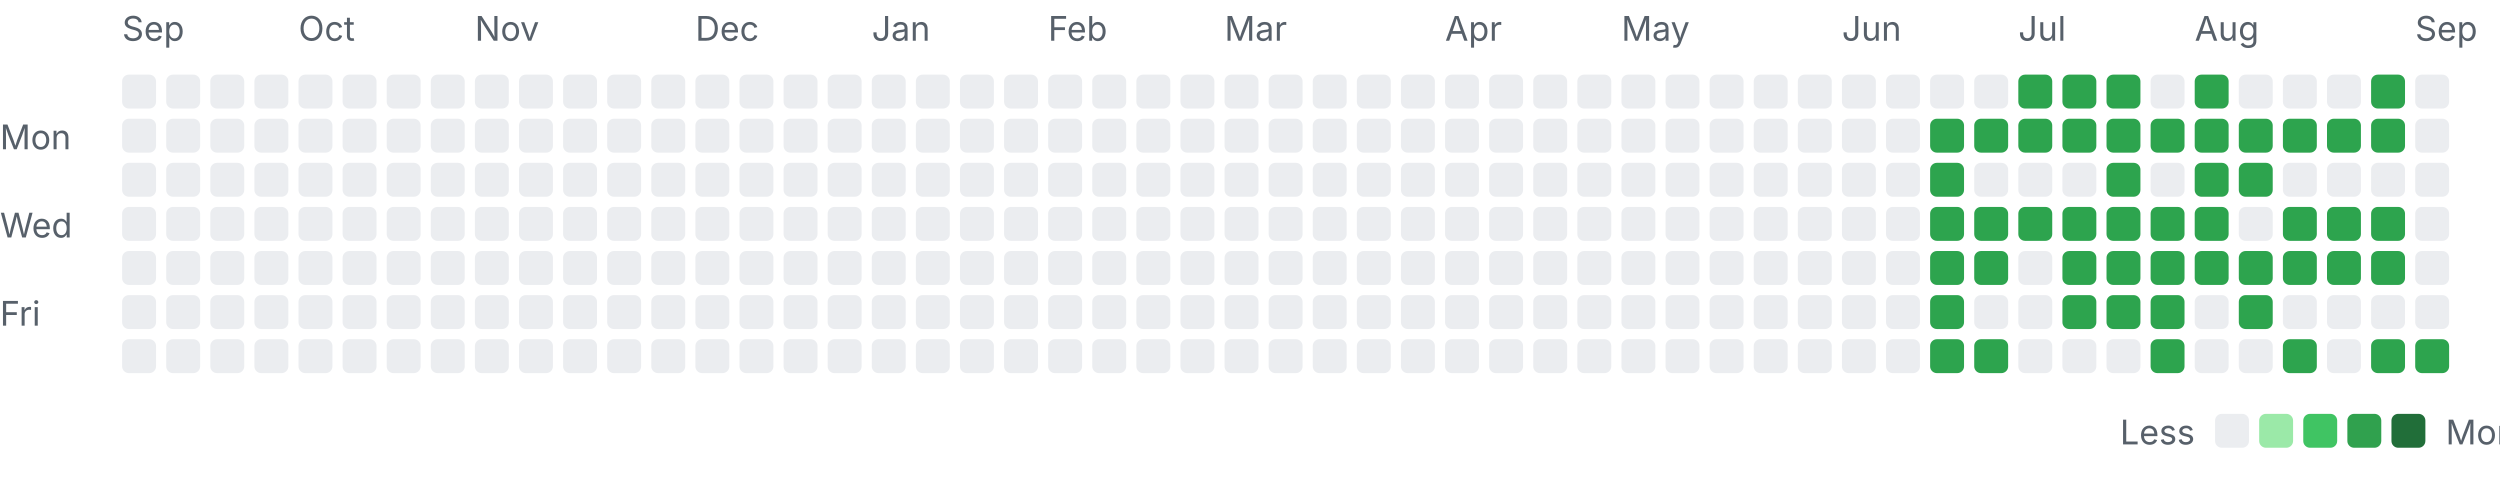
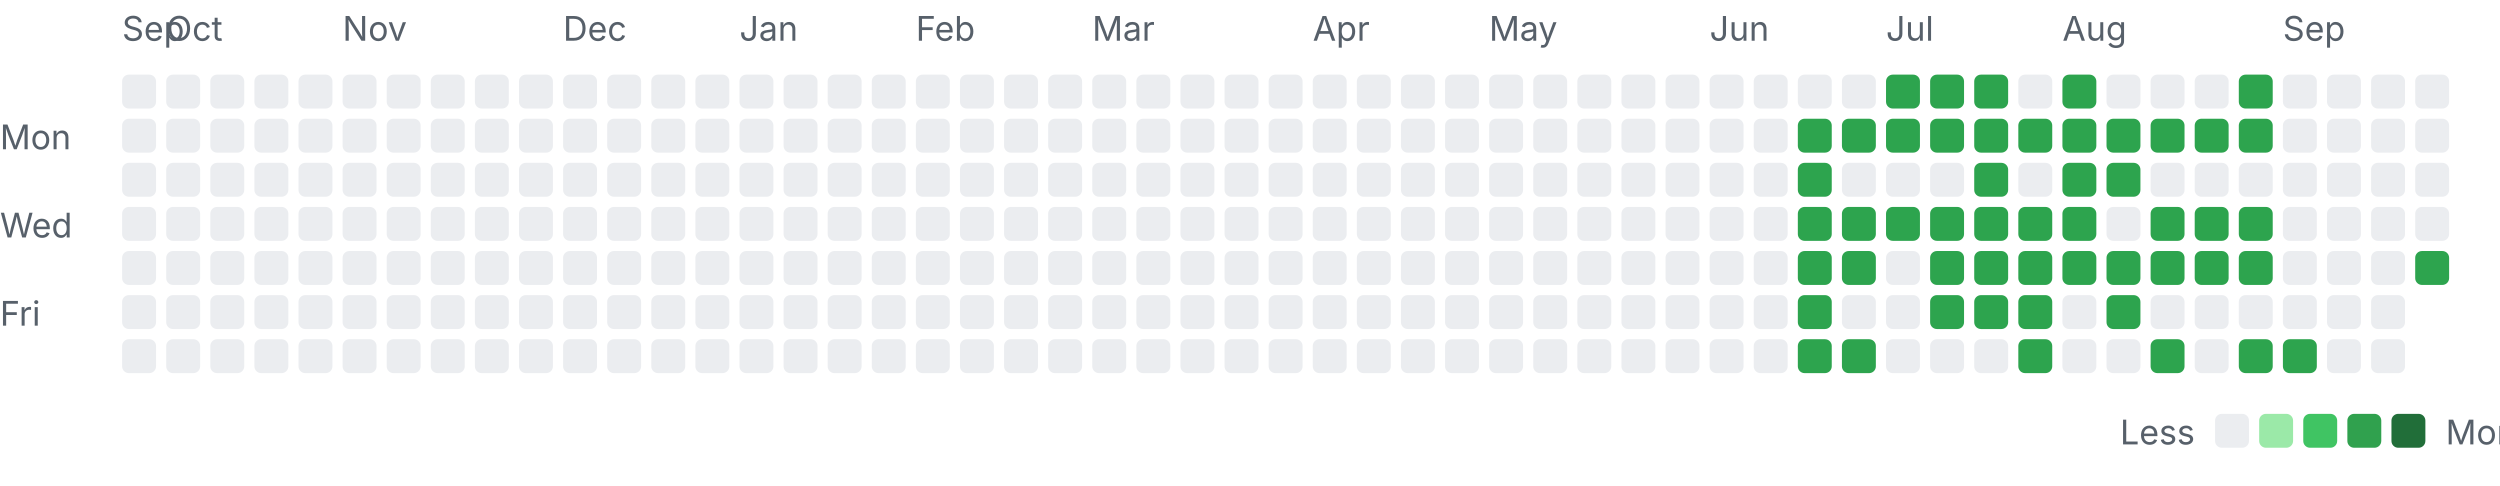
<svg xmlns="http://www.w3.org/2000/svg" viewBox="0 0 737 143" width="737" height="143" role="img" aria-label="Repository activity heatmap">
  <text x="36" y="12" font-size="10" fill="#57606a" font-family="-apple-system,BlinkMacSystemFont,Segoe UI,sans-serif">Sep</text>
-   <text x="88" y="12" font-size="10" fill="#57606a" font-family="-apple-system,BlinkMacSystemFont,Segoe UI,sans-serif">Oct</text>
-   <text x="140" y="12" font-size="10" fill="#57606a" font-family="-apple-system,BlinkMacSystemFont,Segoe UI,sans-serif">Nov</text>
-   <text x="205" y="12" font-size="10" fill="#57606a" font-family="-apple-system,BlinkMacSystemFont,Segoe UI,sans-serif">Dec</text>
-   <text x="257" y="12" font-size="10" fill="#57606a" font-family="-apple-system,BlinkMacSystemFont,Segoe UI,sans-serif">Jan</text>
-   <text x="309" y="12" font-size="10" fill="#57606a" font-family="-apple-system,BlinkMacSystemFont,Segoe UI,sans-serif">Feb</text>
-   <text x="361" y="12" font-size="10" fill="#57606a" font-family="-apple-system,BlinkMacSystemFont,Segoe UI,sans-serif">Mar</text>
-   <text x="426" y="12" font-size="10" fill="#57606a" font-family="-apple-system,BlinkMacSystemFont,Segoe UI,sans-serif">Apr</text>
-   <text x="478" y="12" font-size="10" fill="#57606a" font-family="-apple-system,BlinkMacSystemFont,Segoe UI,sans-serif">May</text>
-   <text x="543" y="12" font-size="10" fill="#57606a" font-family="-apple-system,BlinkMacSystemFont,Segoe UI,sans-serif">Jun</text>
-   <text x="595" y="12" font-size="10" fill="#57606a" font-family="-apple-system,BlinkMacSystemFont,Segoe UI,sans-serif">Jul</text>
-   <text x="647" y="12" font-size="10" fill="#57606a" font-family="-apple-system,BlinkMacSystemFont,Segoe UI,sans-serif">Aug</text>
-   <text x="712" y="12" font-size="10" fill="#57606a" font-family="-apple-system,BlinkMacSystemFont,Segoe UI,sans-serif">Sep</text>
+   <text x="49" y="12" font-size="10" fill="#57606a" font-family="-apple-system,BlinkMacSystemFont,Segoe UI,sans-serif">Oct</text>
+   <text x="101" y="12" font-size="10" fill="#57606a" font-family="-apple-system,BlinkMacSystemFont,Segoe UI,sans-serif">Nov</text>
+   <text x="166" y="12" font-size="10" fill="#57606a" font-family="-apple-system,BlinkMacSystemFont,Segoe UI,sans-serif">Dec</text>
+   <text x="218" y="12" font-size="10" fill="#57606a" font-family="-apple-system,BlinkMacSystemFont,Segoe UI,sans-serif">Jan</text>
+   <text x="270" y="12" font-size="10" fill="#57606a" font-family="-apple-system,BlinkMacSystemFont,Segoe UI,sans-serif">Feb</text>
+   <text x="322" y="12" font-size="10" fill="#57606a" font-family="-apple-system,BlinkMacSystemFont,Segoe UI,sans-serif">Mar</text>
+   <text x="387" y="12" font-size="10" fill="#57606a" font-family="-apple-system,BlinkMacSystemFont,Segoe UI,sans-serif">Apr</text>
+   <text x="439" y="12" font-size="10" fill="#57606a" font-family="-apple-system,BlinkMacSystemFont,Segoe UI,sans-serif">May</text>
+   <text x="504" y="12" font-size="10" fill="#57606a" font-family="-apple-system,BlinkMacSystemFont,Segoe UI,sans-serif">Jun</text>
+   <text x="556" y="12" font-size="10" fill="#57606a" font-family="-apple-system,BlinkMacSystemFont,Segoe UI,sans-serif">Jul</text>
+   <text x="608" y="12" font-size="10" fill="#57606a" font-family="-apple-system,BlinkMacSystemFont,Segoe UI,sans-serif">Aug</text>
+   <text x="673" y="12" font-size="10" fill="#57606a" font-family="-apple-system,BlinkMacSystemFont,Segoe UI,sans-serif">Sep</text>
  <text x="0" y="44" font-size="10" fill="#57606a" font-family="-apple-system,BlinkMacSystemFont,Segoe UI,sans-serif">Mon</text>
  <text x="0" y="70" font-size="10" fill="#57606a" font-family="-apple-system,BlinkMacSystemFont,Segoe UI,sans-serif">Wed</text>
  <text x="0" y="96" font-size="10" fill="#57606a" font-family="-apple-system,BlinkMacSystemFont,Segoe UI,sans-serif">Fri</text>
  <text x="625" y="131" font-size="10" fill="#57606a" font-family="-apple-system,BlinkMacSystemFont,Segoe UI,sans-serif">Less</text>
  <rect x="653" y="122" width="10" height="10" rx="2" fill="#ebedf0" />
  <rect x="666" y="122" width="10" height="10" rx="2" fill="#9be9a8" />
  <rect x="679" y="122" width="10" height="10" rx="2" fill="#40c463" />
  <rect x="692" y="122" width="10" height="10" rx="2" fill="#30a14e" />
  <rect x="705" y="122" width="10" height="10" rx="2" fill="#216e39" />
  <text x="721" y="131" font-size="10" fill="#57606a" font-family="-apple-system,BlinkMacSystemFont,Segoe UI,sans-serif">More</text>
  <rect x="36" y="22" width="10" height="10" rx="2" fill="#ebedf0" />
  <rect x="36" y="35" width="10" height="10" rx="2" fill="#ebedf0" />
  <rect x="36" y="48" width="10" height="10" rx="2" fill="#ebedf0" />
  <rect x="36" y="61" width="10" height="10" rx="2" fill="#ebedf0" />
  <rect x="36" y="74" width="10" height="10" rx="2" fill="#ebedf0" />
  <rect x="36" y="87" width="10" height="10" rx="2" fill="#ebedf0" />
  <rect x="36" y="100" width="10" height="10" rx="2" fill="#ebedf0" />
  <rect x="49" y="22" width="10" height="10" rx="2" fill="#ebedf0" />
  <rect x="49" y="35" width="10" height="10" rx="2" fill="#ebedf0" />
  <rect x="49" y="48" width="10" height="10" rx="2" fill="#ebedf0" />
  <rect x="49" y="61" width="10" height="10" rx="2" fill="#ebedf0" />
  <rect x="49" y="74" width="10" height="10" rx="2" fill="#ebedf0" />
  <rect x="49" y="87" width="10" height="10" rx="2" fill="#ebedf0" />
  <rect x="49" y="100" width="10" height="10" rx="2" fill="#ebedf0" />
  <rect x="62" y="22" width="10" height="10" rx="2" fill="#ebedf0" />
  <rect x="62" y="35" width="10" height="10" rx="2" fill="#ebedf0" />
  <rect x="62" y="48" width="10" height="10" rx="2" fill="#ebedf0" />
  <rect x="62" y="61" width="10" height="10" rx="2" fill="#ebedf0" />
  <rect x="62" y="74" width="10" height="10" rx="2" fill="#ebedf0" />
  <rect x="62" y="87" width="10" height="10" rx="2" fill="#ebedf0" />
  <rect x="62" y="100" width="10" height="10" rx="2" fill="#ebedf0" />
  <rect x="75" y="22" width="10" height="10" rx="2" fill="#ebedf0" />
  <rect x="75" y="35" width="10" height="10" rx="2" fill="#ebedf0" />
  <rect x="75" y="48" width="10" height="10" rx="2" fill="#ebedf0" />
  <rect x="75" y="61" width="10" height="10" rx="2" fill="#ebedf0" />
  <rect x="75" y="74" width="10" height="10" rx="2" fill="#ebedf0" />
  <rect x="75" y="87" width="10" height="10" rx="2" fill="#ebedf0" />
  <rect x="75" y="100" width="10" height="10" rx="2" fill="#ebedf0" />
  <rect x="88" y="22" width="10" height="10" rx="2" fill="#ebedf0" />
  <rect x="88" y="35" width="10" height="10" rx="2" fill="#ebedf0" />
  <rect x="88" y="48" width="10" height="10" rx="2" fill="#ebedf0" />
  <rect x="88" y="61" width="10" height="10" rx="2" fill="#ebedf0" />
  <rect x="88" y="74" width="10" height="10" rx="2" fill="#ebedf0" />
  <rect x="88" y="87" width="10" height="10" rx="2" fill="#ebedf0" />
  <rect x="88" y="100" width="10" height="10" rx="2" fill="#ebedf0" />
  <rect x="101" y="22" width="10" height="10" rx="2" fill="#ebedf0" />
  <rect x="101" y="35" width="10" height="10" rx="2" fill="#ebedf0" />
  <rect x="101" y="48" width="10" height="10" rx="2" fill="#ebedf0" />
  <rect x="101" y="61" width="10" height="10" rx="2" fill="#ebedf0" />
  <rect x="101" y="74" width="10" height="10" rx="2" fill="#ebedf0" />
  <rect x="101" y="87" width="10" height="10" rx="2" fill="#ebedf0" />
  <rect x="101" y="100" width="10" height="10" rx="2" fill="#ebedf0" />
  <rect x="114" y="22" width="10" height="10" rx="2" fill="#ebedf0" />
  <rect x="114" y="35" width="10" height="10" rx="2" fill="#ebedf0" />
  <rect x="114" y="48" width="10" height="10" rx="2" fill="#ebedf0" />
  <rect x="114" y="61" width="10" height="10" rx="2" fill="#ebedf0" />
  <rect x="114" y="74" width="10" height="10" rx="2" fill="#ebedf0" />
  <rect x="114" y="87" width="10" height="10" rx="2" fill="#ebedf0" />
  <rect x="114" y="100" width="10" height="10" rx="2" fill="#ebedf0" />
  <rect x="127" y="22" width="10" height="10" rx="2" fill="#ebedf0" />
  <rect x="127" y="35" width="10" height="10" rx="2" fill="#ebedf0" />
  <rect x="127" y="48" width="10" height="10" rx="2" fill="#ebedf0" />
  <rect x="127" y="61" width="10" height="10" rx="2" fill="#ebedf0" />
  <rect x="127" y="74" width="10" height="10" rx="2" fill="#ebedf0" />
  <rect x="127" y="87" width="10" height="10" rx="2" fill="#ebedf0" />
  <rect x="127" y="100" width="10" height="10" rx="2" fill="#ebedf0" />
  <rect x="140" y="22" width="10" height="10" rx="2" fill="#ebedf0" />
  <rect x="140" y="35" width="10" height="10" rx="2" fill="#ebedf0" />
  <rect x="140" y="48" width="10" height="10" rx="2" fill="#ebedf0" />
  <rect x="140" y="61" width="10" height="10" rx="2" fill="#ebedf0" />
  <rect x="140" y="74" width="10" height="10" rx="2" fill="#ebedf0" />
  <rect x="140" y="87" width="10" height="10" rx="2" fill="#ebedf0" />
  <rect x="140" y="100" width="10" height="10" rx="2" fill="#ebedf0" />
  <rect x="153" y="22" width="10" height="10" rx="2" fill="#ebedf0" />
  <rect x="153" y="35" width="10" height="10" rx="2" fill="#ebedf0" />
  <rect x="153" y="48" width="10" height="10" rx="2" fill="#ebedf0" />
  <rect x="153" y="61" width="10" height="10" rx="2" fill="#ebedf0" />
  <rect x="153" y="74" width="10" height="10" rx="2" fill="#ebedf0" />
  <rect x="153" y="87" width="10" height="10" rx="2" fill="#ebedf0" />
  <rect x="153" y="100" width="10" height="10" rx="2" fill="#ebedf0" />
  <rect x="166" y="22" width="10" height="10" rx="2" fill="#ebedf0" />
  <rect x="166" y="35" width="10" height="10" rx="2" fill="#ebedf0" />
  <rect x="166" y="48" width="10" height="10" rx="2" fill="#ebedf0" />
  <rect x="166" y="61" width="10" height="10" rx="2" fill="#ebedf0" />
  <rect x="166" y="74" width="10" height="10" rx="2" fill="#ebedf0" />
  <rect x="166" y="87" width="10" height="10" rx="2" fill="#ebedf0" />
  <rect x="166" y="100" width="10" height="10" rx="2" fill="#ebedf0" />
  <rect x="179" y="22" width="10" height="10" rx="2" fill="#ebedf0" />
  <rect x="179" y="35" width="10" height="10" rx="2" fill="#ebedf0" />
  <rect x="179" y="48" width="10" height="10" rx="2" fill="#ebedf0" />
  <rect x="179" y="61" width="10" height="10" rx="2" fill="#ebedf0" />
  <rect x="179" y="74" width="10" height="10" rx="2" fill="#ebedf0" />
  <rect x="179" y="87" width="10" height="10" rx="2" fill="#ebedf0" />
  <rect x="179" y="100" width="10" height="10" rx="2" fill="#ebedf0" />
  <rect x="192" y="22" width="10" height="10" rx="2" fill="#ebedf0" />
  <rect x="192" y="35" width="10" height="10" rx="2" fill="#ebedf0" />
  <rect x="192" y="48" width="10" height="10" rx="2" fill="#ebedf0" />
  <rect x="192" y="61" width="10" height="10" rx="2" fill="#ebedf0" />
  <rect x="192" y="74" width="10" height="10" rx="2" fill="#ebedf0" />
  <rect x="192" y="87" width="10" height="10" rx="2" fill="#ebedf0" />
  <rect x="192" y="100" width="10" height="10" rx="2" fill="#ebedf0" />
  <rect x="205" y="22" width="10" height="10" rx="2" fill="#ebedf0" />
  <rect x="205" y="35" width="10" height="10" rx="2" fill="#ebedf0" />
  <rect x="205" y="48" width="10" height="10" rx="2" fill="#ebedf0" />
  <rect x="205" y="61" width="10" height="10" rx="2" fill="#ebedf0" />
  <rect x="205" y="74" width="10" height="10" rx="2" fill="#ebedf0" />
  <rect x="205" y="87" width="10" height="10" rx="2" fill="#ebedf0" />
  <rect x="205" y="100" width="10" height="10" rx="2" fill="#ebedf0" />
  <rect x="218" y="22" width="10" height="10" rx="2" fill="#ebedf0" />
  <rect x="218" y="35" width="10" height="10" rx="2" fill="#ebedf0" />
  <rect x="218" y="48" width="10" height="10" rx="2" fill="#ebedf0" />
  <rect x="218" y="61" width="10" height="10" rx="2" fill="#ebedf0" />
  <rect x="218" y="74" width="10" height="10" rx="2" fill="#ebedf0" />
  <rect x="218" y="87" width="10" height="10" rx="2" fill="#ebedf0" />
  <rect x="218" y="100" width="10" height="10" rx="2" fill="#ebedf0" />
  <rect x="231" y="22" width="10" height="10" rx="2" fill="#ebedf0" />
  <rect x="231" y="35" width="10" height="10" rx="2" fill="#ebedf0" />
  <rect x="231" y="48" width="10" height="10" rx="2" fill="#ebedf0" />
  <rect x="231" y="61" width="10" height="10" rx="2" fill="#ebedf0" />
  <rect x="231" y="74" width="10" height="10" rx="2" fill="#ebedf0" />
  <rect x="231" y="87" width="10" height="10" rx="2" fill="#ebedf0" />
  <rect x="231" y="100" width="10" height="10" rx="2" fill="#ebedf0" />
  <rect x="244" y="22" width="10" height="10" rx="2" fill="#ebedf0" />
  <rect x="244" y="35" width="10" height="10" rx="2" fill="#ebedf0" />
  <rect x="244" y="48" width="10" height="10" rx="2" fill="#ebedf0" />
  <rect x="244" y="61" width="10" height="10" rx="2" fill="#ebedf0" />
  <rect x="244" y="74" width="10" height="10" rx="2" fill="#ebedf0" />
  <rect x="244" y="87" width="10" height="10" rx="2" fill="#ebedf0" />
  <rect x="244" y="100" width="10" height="10" rx="2" fill="#ebedf0" />
  <rect x="257" y="22" width="10" height="10" rx="2" fill="#ebedf0" />
  <rect x="257" y="35" width="10" height="10" rx="2" fill="#ebedf0" />
  <rect x="257" y="48" width="10" height="10" rx="2" fill="#ebedf0" />
  <rect x="257" y="61" width="10" height="10" rx="2" fill="#ebedf0" />
  <rect x="257" y="74" width="10" height="10" rx="2" fill="#ebedf0" />
  <rect x="257" y="87" width="10" height="10" rx="2" fill="#ebedf0" />
  <rect x="257" y="100" width="10" height="10" rx="2" fill="#ebedf0" />
  <rect x="270" y="22" width="10" height="10" rx="2" fill="#ebedf0" />
  <rect x="270" y="35" width="10" height="10" rx="2" fill="#ebedf0" />
  <rect x="270" y="48" width="10" height="10" rx="2" fill="#ebedf0" />
  <rect x="270" y="61" width="10" height="10" rx="2" fill="#ebedf0" />
  <rect x="270" y="74" width="10" height="10" rx="2" fill="#ebedf0" />
  <rect x="270" y="87" width="10" height="10" rx="2" fill="#ebedf0" />
  <rect x="270" y="100" width="10" height="10" rx="2" fill="#ebedf0" />
  <rect x="283" y="22" width="10" height="10" rx="2" fill="#ebedf0" />
  <rect x="283" y="35" width="10" height="10" rx="2" fill="#ebedf0" />
  <rect x="283" y="48" width="10" height="10" rx="2" fill="#ebedf0" />
  <rect x="283" y="61" width="10" height="10" rx="2" fill="#ebedf0" />
  <rect x="283" y="74" width="10" height="10" rx="2" fill="#ebedf0" />
  <rect x="283" y="87" width="10" height="10" rx="2" fill="#ebedf0" />
  <rect x="283" y="100" width="10" height="10" rx="2" fill="#ebedf0" />
  <rect x="296" y="22" width="10" height="10" rx="2" fill="#ebedf0" />
  <rect x="296" y="35" width="10" height="10" rx="2" fill="#ebedf0" />
  <rect x="296" y="48" width="10" height="10" rx="2" fill="#ebedf0" />
  <rect x="296" y="61" width="10" height="10" rx="2" fill="#ebedf0" />
  <rect x="296" y="74" width="10" height="10" rx="2" fill="#ebedf0" />
  <rect x="296" y="87" width="10" height="10" rx="2" fill="#ebedf0" />
  <rect x="296" y="100" width="10" height="10" rx="2" fill="#ebedf0" />
  <rect x="309" y="22" width="10" height="10" rx="2" fill="#ebedf0" />
  <rect x="309" y="35" width="10" height="10" rx="2" fill="#ebedf0" />
  <rect x="309" y="48" width="10" height="10" rx="2" fill="#ebedf0" />
  <rect x="309" y="61" width="10" height="10" rx="2" fill="#ebedf0" />
  <rect x="309" y="74" width="10" height="10" rx="2" fill="#ebedf0" />
  <rect x="309" y="87" width="10" height="10" rx="2" fill="#ebedf0" />
  <rect x="309" y="100" width="10" height="10" rx="2" fill="#ebedf0" />
  <rect x="322" y="22" width="10" height="10" rx="2" fill="#ebedf0" />
  <rect x="322" y="35" width="10" height="10" rx="2" fill="#ebedf0" />
  <rect x="322" y="48" width="10" height="10" rx="2" fill="#ebedf0" />
  <rect x="322" y="61" width="10" height="10" rx="2" fill="#ebedf0" />
  <rect x="322" y="74" width="10" height="10" rx="2" fill="#ebedf0" />
  <rect x="322" y="87" width="10" height="10" rx="2" fill="#ebedf0" />
  <rect x="322" y="100" width="10" height="10" rx="2" fill="#ebedf0" />
  <rect x="335" y="22" width="10" height="10" rx="2" fill="#ebedf0" />
  <rect x="335" y="35" width="10" height="10" rx="2" fill="#ebedf0" />
  <rect x="335" y="48" width="10" height="10" rx="2" fill="#ebedf0" />
  <rect x="335" y="61" width="10" height="10" rx="2" fill="#ebedf0" />
  <rect x="335" y="74" width="10" height="10" rx="2" fill="#ebedf0" />
  <rect x="335" y="87" width="10" height="10" rx="2" fill="#ebedf0" />
  <rect x="335" y="100" width="10" height="10" rx="2" fill="#ebedf0" />
  <rect x="348" y="22" width="10" height="10" rx="2" fill="#ebedf0" />
  <rect x="348" y="35" width="10" height="10" rx="2" fill="#ebedf0" />
  <rect x="348" y="48" width="10" height="10" rx="2" fill="#ebedf0" />
  <rect x="348" y="61" width="10" height="10" rx="2" fill="#ebedf0" />
  <rect x="348" y="74" width="10" height="10" rx="2" fill="#ebedf0" />
  <rect x="348" y="87" width="10" height="10" rx="2" fill="#ebedf0" />
  <rect x="348" y="100" width="10" height="10" rx="2" fill="#ebedf0" />
  <rect x="361" y="22" width="10" height="10" rx="2" fill="#ebedf0" />
  <rect x="361" y="35" width="10" height="10" rx="2" fill="#ebedf0" />
  <rect x="361" y="48" width="10" height="10" rx="2" fill="#ebedf0" />
  <rect x="361" y="61" width="10" height="10" rx="2" fill="#ebedf0" />
  <rect x="361" y="74" width="10" height="10" rx="2" fill="#ebedf0" />
  <rect x="361" y="87" width="10" height="10" rx="2" fill="#ebedf0" />
  <rect x="361" y="100" width="10" height="10" rx="2" fill="#ebedf0" />
  <rect x="374" y="22" width="10" height="10" rx="2" fill="#ebedf0" />
  <rect x="374" y="35" width="10" height="10" rx="2" fill="#ebedf0" />
  <rect x="374" y="48" width="10" height="10" rx="2" fill="#ebedf0" />
  <rect x="374" y="61" width="10" height="10" rx="2" fill="#ebedf0" />
  <rect x="374" y="74" width="10" height="10" rx="2" fill="#ebedf0" />
  <rect x="374" y="87" width="10" height="10" rx="2" fill="#ebedf0" />
  <rect x="374" y="100" width="10" height="10" rx="2" fill="#ebedf0" />
  <rect x="387" y="22" width="10" height="10" rx="2" fill="#ebedf0" />
  <rect x="387" y="35" width="10" height="10" rx="2" fill="#ebedf0" />
  <rect x="387" y="48" width="10" height="10" rx="2" fill="#ebedf0" />
  <rect x="387" y="61" width="10" height="10" rx="2" fill="#ebedf0" />
  <rect x="387" y="74" width="10" height="10" rx="2" fill="#ebedf0" />
  <rect x="387" y="87" width="10" height="10" rx="2" fill="#ebedf0" />
  <rect x="387" y="100" width="10" height="10" rx="2" fill="#ebedf0" />
  <rect x="400" y="22" width="10" height="10" rx="2" fill="#ebedf0" />
  <rect x="400" y="35" width="10" height="10" rx="2" fill="#ebedf0" />
  <rect x="400" y="48" width="10" height="10" rx="2" fill="#ebedf0" />
  <rect x="400" y="61" width="10" height="10" rx="2" fill="#ebedf0" />
  <rect x="400" y="74" width="10" height="10" rx="2" fill="#ebedf0" />
  <rect x="400" y="87" width="10" height="10" rx="2" fill="#ebedf0" />
  <rect x="400" y="100" width="10" height="10" rx="2" fill="#ebedf0" />
  <rect x="413" y="22" width="10" height="10" rx="2" fill="#ebedf0" />
  <rect x="413" y="35" width="10" height="10" rx="2" fill="#ebedf0" />
  <rect x="413" y="48" width="10" height="10" rx="2" fill="#ebedf0" />
  <rect x="413" y="61" width="10" height="10" rx="2" fill="#ebedf0" />
  <rect x="413" y="74" width="10" height="10" rx="2" fill="#ebedf0" />
  <rect x="413" y="87" width="10" height="10" rx="2" fill="#ebedf0" />
  <rect x="413" y="100" width="10" height="10" rx="2" fill="#ebedf0" />
  <rect x="426" y="22" width="10" height="10" rx="2" fill="#ebedf0" />
  <rect x="426" y="35" width="10" height="10" rx="2" fill="#ebedf0" />
  <rect x="426" y="48" width="10" height="10" rx="2" fill="#ebedf0" />
  <rect x="426" y="61" width="10" height="10" rx="2" fill="#ebedf0" />
  <rect x="426" y="74" width="10" height="10" rx="2" fill="#ebedf0" />
  <rect x="426" y="87" width="10" height="10" rx="2" fill="#ebedf0" />
  <rect x="426" y="100" width="10" height="10" rx="2" fill="#ebedf0" />
  <rect x="439" y="22" width="10" height="10" rx="2" fill="#ebedf0" />
  <rect x="439" y="35" width="10" height="10" rx="2" fill="#ebedf0" />
  <rect x="439" y="48" width="10" height="10" rx="2" fill="#ebedf0" />
  <rect x="439" y="61" width="10" height="10" rx="2" fill="#ebedf0" />
  <rect x="439" y="74" width="10" height="10" rx="2" fill="#ebedf0" />
  <rect x="439" y="87" width="10" height="10" rx="2" fill="#ebedf0" />
  <rect x="439" y="100" width="10" height="10" rx="2" fill="#ebedf0" />
  <rect x="452" y="22" width="10" height="10" rx="2" fill="#ebedf0" />
  <rect x="452" y="35" width="10" height="10" rx="2" fill="#ebedf0" />
  <rect x="452" y="48" width="10" height="10" rx="2" fill="#ebedf0" />
  <rect x="452" y="61" width="10" height="10" rx="2" fill="#ebedf0" />
  <rect x="452" y="74" width="10" height="10" rx="2" fill="#ebedf0" />
  <rect x="452" y="87" width="10" height="10" rx="2" fill="#ebedf0" />
  <rect x="452" y="100" width="10" height="10" rx="2" fill="#ebedf0" />
  <rect x="465" y="22" width="10" height="10" rx="2" fill="#ebedf0" />
  <rect x="465" y="35" width="10" height="10" rx="2" fill="#ebedf0" />
  <rect x="465" y="48" width="10" height="10" rx="2" fill="#ebedf0" />
  <rect x="465" y="61" width="10" height="10" rx="2" fill="#ebedf0" />
  <rect x="465" y="74" width="10" height="10" rx="2" fill="#ebedf0" />
  <rect x="465" y="87" width="10" height="10" rx="2" fill="#ebedf0" />
  <rect x="465" y="100" width="10" height="10" rx="2" fill="#ebedf0" />
  <rect x="478" y="22" width="10" height="10" rx="2" fill="#ebedf0" />
  <rect x="478" y="35" width="10" height="10" rx="2" fill="#ebedf0" />
  <rect x="478" y="48" width="10" height="10" rx="2" fill="#ebedf0" />
  <rect x="478" y="61" width="10" height="10" rx="2" fill="#ebedf0" />
  <rect x="478" y="74" width="10" height="10" rx="2" fill="#ebedf0" />
  <rect x="478" y="87" width="10" height="10" rx="2" fill="#ebedf0" />
  <rect x="478" y="100" width="10" height="10" rx="2" fill="#ebedf0" />
  <rect x="491" y="22" width="10" height="10" rx="2" fill="#ebedf0" />
  <rect x="491" y="35" width="10" height="10" rx="2" fill="#ebedf0" />
  <rect x="491" y="48" width="10" height="10" rx="2" fill="#ebedf0" />
  <rect x="491" y="61" width="10" height="10" rx="2" fill="#ebedf0" />
  <rect x="491" y="74" width="10" height="10" rx="2" fill="#ebedf0" />
  <rect x="491" y="87" width="10" height="10" rx="2" fill="#ebedf0" />
  <rect x="491" y="100" width="10" height="10" rx="2" fill="#ebedf0" />
  <rect x="504" y="22" width="10" height="10" rx="2" fill="#ebedf0" />
  <rect x="504" y="35" width="10" height="10" rx="2" fill="#ebedf0" />
  <rect x="504" y="48" width="10" height="10" rx="2" fill="#ebedf0" />
  <rect x="504" y="61" width="10" height="10" rx="2" fill="#ebedf0" />
  <rect x="504" y="74" width="10" height="10" rx="2" fill="#ebedf0" />
  <rect x="504" y="87" width="10" height="10" rx="2" fill="#ebedf0" />
  <rect x="504" y="100" width="10" height="10" rx="2" fill="#ebedf0" />
  <rect x="517" y="22" width="10" height="10" rx="2" fill="#ebedf0" />
  <rect x="517" y="35" width="10" height="10" rx="2" fill="#ebedf0" />
  <rect x="517" y="48" width="10" height="10" rx="2" fill="#ebedf0" />
  <rect x="517" y="61" width="10" height="10" rx="2" fill="#ebedf0" />
  <rect x="517" y="74" width="10" height="10" rx="2" fill="#ebedf0" />
  <rect x="517" y="87" width="10" height="10" rx="2" fill="#ebedf0" />
  <rect x="517" y="100" width="10" height="10" rx="2" fill="#ebedf0" />
  <rect x="530" y="22" width="10" height="10" rx="2" fill="#ebedf0" />
-   <rect x="530" y="35" width="10" height="10" rx="2" fill="#ebedf0" />
-   <rect x="530" y="48" width="10" height="10" rx="2" fill="#ebedf0" />
-   <rect x="530" y="61" width="10" height="10" rx="2" fill="#ebedf0" />
-   <rect x="530" y="74" width="10" height="10" rx="2" fill="#ebedf0" />
-   <rect x="530" y="87" width="10" height="10" rx="2" fill="#ebedf0" />
-   <rect x="530" y="100" width="10" height="10" rx="2" fill="#ebedf0" />
+   <rect x="530" y="35" width="10" height="10" rx="2" fill="#2da44e" />
+   <rect x="530" y="48" width="10" height="10" rx="2" fill="#2da44e" />
+   <rect x="530" y="61" width="10" height="10" rx="2" fill="#2da44e" />
+   <rect x="530" y="74" width="10" height="10" rx="2" fill="#2da44e" />
+   <rect x="530" y="87" width="10" height="10" rx="2" fill="#2da44e" />
+   <rect x="530" y="100" width="10" height="10" rx="2" fill="#2da44e" />
  <rect x="543" y="22" width="10" height="10" rx="2" fill="#ebedf0" />
-   <rect x="543" y="35" width="10" height="10" rx="2" fill="#ebedf0" />
+   <rect x="543" y="35" width="10" height="10" rx="2" fill="#2da44e" />
  <rect x="543" y="48" width="10" height="10" rx="2" fill="#ebedf0" />
-   <rect x="543" y="61" width="10" height="10" rx="2" fill="#ebedf0" />
-   <rect x="543" y="74" width="10" height="10" rx="2" fill="#ebedf0" />
+   <rect x="543" y="61" width="10" height="10" rx="2" fill="#2da44e" />
+   <rect x="543" y="74" width="10" height="10" rx="2" fill="#2da44e" />
  <rect x="543" y="87" width="10" height="10" rx="2" fill="#ebedf0" />
-   <rect x="543" y="100" width="10" height="10" rx="2" fill="#ebedf0" />
-   <rect x="556" y="22" width="10" height="10" rx="2" fill="#ebedf0" />
-   <rect x="556" y="35" width="10" height="10" rx="2" fill="#ebedf0" />
+   <rect x="543" y="100" width="10" height="10" rx="2" fill="#2da44e" />
+   <rect x="556" y="22" width="10" height="10" rx="2" fill="#2da44e" />
+   <rect x="556" y="35" width="10" height="10" rx="2" fill="#2da44e" />
  <rect x="556" y="48" width="10" height="10" rx="2" fill="#ebedf0" />
-   <rect x="556" y="61" width="10" height="10" rx="2" fill="#ebedf0" />
+   <rect x="556" y="61" width="10" height="10" rx="2" fill="#2da44e" />
  <rect x="556" y="74" width="10" height="10" rx="2" fill="#ebedf0" />
  <rect x="556" y="87" width="10" height="10" rx="2" fill="#ebedf0" />
  <rect x="556" y="100" width="10" height="10" rx="2" fill="#ebedf0" />
-   <rect x="569" y="22" width="10" height="10" rx="2" fill="#ebedf0" />
+   <rect x="569" y="22" width="10" height="10" rx="2" fill="#2da44e" />
  <rect x="569" y="35" width="10" height="10" rx="2" fill="#2da44e" />
-   <rect x="569" y="48" width="10" height="10" rx="2" fill="#2da44e" />
+   <rect x="569" y="48" width="10" height="10" rx="2" fill="#ebedf0" />
  <rect x="569" y="61" width="10" height="10" rx="2" fill="#2da44e" />
  <rect x="569" y="74" width="10" height="10" rx="2" fill="#2da44e" />
  <rect x="569" y="87" width="10" height="10" rx="2" fill="#2da44e" />
-   <rect x="569" y="100" width="10" height="10" rx="2" fill="#2da44e" />
-   <rect x="582" y="22" width="10" height="10" rx="2" fill="#ebedf0" />
+   <rect x="569" y="100" width="10" height="10" rx="2" fill="#ebedf0" />
+   <rect x="582" y="22" width="10" height="10" rx="2" fill="#2da44e" />
  <rect x="582" y="35" width="10" height="10" rx="2" fill="#2da44e" />
-   <rect x="582" y="48" width="10" height="10" rx="2" fill="#ebedf0" />
+   <rect x="582" y="48" width="10" height="10" rx="2" fill="#2da44e" />
  <rect x="582" y="61" width="10" height="10" rx="2" fill="#2da44e" />
  <rect x="582" y="74" width="10" height="10" rx="2" fill="#2da44e" />
-   <rect x="582" y="87" width="10" height="10" rx="2" fill="#ebedf0" />
-   <rect x="582" y="100" width="10" height="10" rx="2" fill="#2da44e" />
-   <rect x="595" y="22" width="10" height="10" rx="2" fill="#2da44e" />
+   <rect x="582" y="87" width="10" height="10" rx="2" fill="#2da44e" />
+   <rect x="582" y="100" width="10" height="10" rx="2" fill="#ebedf0" />
+   <rect x="595" y="22" width="10" height="10" rx="2" fill="#ebedf0" />
  <rect x="595" y="35" width="10" height="10" rx="2" fill="#2da44e" />
  <rect x="595" y="48" width="10" height="10" rx="2" fill="#ebedf0" />
  <rect x="595" y="61" width="10" height="10" rx="2" fill="#2da44e" />
-   <rect x="595" y="74" width="10" height="10" rx="2" fill="#ebedf0" />
-   <rect x="595" y="87" width="10" height="10" rx="2" fill="#ebedf0" />
-   <rect x="595" y="100" width="10" height="10" rx="2" fill="#ebedf0" />
+   <rect x="595" y="74" width="10" height="10" rx="2" fill="#2da44e" />
+   <rect x="595" y="87" width="10" height="10" rx="2" fill="#2da44e" />
+   <rect x="595" y="100" width="10" height="10" rx="2" fill="#2da44e" />
  <rect x="608" y="22" width="10" height="10" rx="2" fill="#2da44e" />
  <rect x="608" y="35" width="10" height="10" rx="2" fill="#2da44e" />
-   <rect x="608" y="48" width="10" height="10" rx="2" fill="#ebedf0" />
+   <rect x="608" y="48" width="10" height="10" rx="2" fill="#2da44e" />
  <rect x="608" y="61" width="10" height="10" rx="2" fill="#2da44e" />
  <rect x="608" y="74" width="10" height="10" rx="2" fill="#2da44e" />
-   <rect x="608" y="87" width="10" height="10" rx="2" fill="#2da44e" />
+   <rect x="608" y="87" width="10" height="10" rx="2" fill="#ebedf0" />
  <rect x="608" y="100" width="10" height="10" rx="2" fill="#ebedf0" />
-   <rect x="621" y="22" width="10" height="10" rx="2" fill="#2da44e" />
+   <rect x="621" y="22" width="10" height="10" rx="2" fill="#ebedf0" />
  <rect x="621" y="35" width="10" height="10" rx="2" fill="#2da44e" />
  <rect x="621" y="48" width="10" height="10" rx="2" fill="#2da44e" />
-   <rect x="621" y="61" width="10" height="10" rx="2" fill="#2da44e" />
+   <rect x="621" y="61" width="10" height="10" rx="2" fill="#ebedf0" />
  <rect x="621" y="74" width="10" height="10" rx="2" fill="#2da44e" />
  <rect x="621" y="87" width="10" height="10" rx="2" fill="#2da44e" />
  <rect x="621" y="100" width="10" height="10" rx="2" fill="#ebedf0" />
  <rect x="634" y="22" width="10" height="10" rx="2" fill="#ebedf0" />
  <rect x="634" y="35" width="10" height="10" rx="2" fill="#2da44e" />
  <rect x="634" y="48" width="10" height="10" rx="2" fill="#ebedf0" />
  <rect x="634" y="61" width="10" height="10" rx="2" fill="#2da44e" />
  <rect x="634" y="74" width="10" height="10" rx="2" fill="#2da44e" />
-   <rect x="634" y="87" width="10" height="10" rx="2" fill="#2da44e" />
+   <rect x="634" y="87" width="10" height="10" rx="2" fill="#ebedf0" />
  <rect x="634" y="100" width="10" height="10" rx="2" fill="#2da44e" />
-   <rect x="647" y="22" width="10" height="10" rx="2" fill="#2da44e" />
+   <rect x="647" y="22" width="10" height="10" rx="2" fill="#ebedf0" />
  <rect x="647" y="35" width="10" height="10" rx="2" fill="#2da44e" />
-   <rect x="647" y="48" width="10" height="10" rx="2" fill="#2da44e" />
+   <rect x="647" y="48" width="10" height="10" rx="2" fill="#ebedf0" />
  <rect x="647" y="61" width="10" height="10" rx="2" fill="#2da44e" />
  <rect x="647" y="74" width="10" height="10" rx="2" fill="#2da44e" />
  <rect x="647" y="87" width="10" height="10" rx="2" fill="#ebedf0" />
  <rect x="647" y="100" width="10" height="10" rx="2" fill="#ebedf0" />
-   <rect x="660" y="22" width="10" height="10" rx="2" fill="#ebedf0" />
+   <rect x="660" y="22" width="10" height="10" rx="2" fill="#2da44e" />
  <rect x="660" y="35" width="10" height="10" rx="2" fill="#2da44e" />
-   <rect x="660" y="48" width="10" height="10" rx="2" fill="#2da44e" />
-   <rect x="660" y="61" width="10" height="10" rx="2" fill="#ebedf0" />
+   <rect x="660" y="48" width="10" height="10" rx="2" fill="#ebedf0" />
+   <rect x="660" y="61" width="10" height="10" rx="2" fill="#2da44e" />
  <rect x="660" y="74" width="10" height="10" rx="2" fill="#2da44e" />
-   <rect x="660" y="87" width="10" height="10" rx="2" fill="#2da44e" />
-   <rect x="660" y="100" width="10" height="10" rx="2" fill="#ebedf0" />
+   <rect x="660" y="87" width="10" height="10" rx="2" fill="#ebedf0" />
+   <rect x="660" y="100" width="10" height="10" rx="2" fill="#2da44e" />
  <rect x="673" y="22" width="10" height="10" rx="2" fill="#ebedf0" />
-   <rect x="673" y="35" width="10" height="10" rx="2" fill="#2da44e" />
+   <rect x="673" y="35" width="10" height="10" rx="2" fill="#ebedf0" />
  <rect x="673" y="48" width="10" height="10" rx="2" fill="#ebedf0" />
-   <rect x="673" y="61" width="10" height="10" rx="2" fill="#2da44e" />
-   <rect x="673" y="74" width="10" height="10" rx="2" fill="#2da44e" />
+   <rect x="673" y="61" width="10" height="10" rx="2" fill="#ebedf0" />
+   <rect x="673" y="74" width="10" height="10" rx="2" fill="#ebedf0" />
  <rect x="673" y="87" width="10" height="10" rx="2" fill="#ebedf0" />
  <rect x="673" y="100" width="10" height="10" rx="2" fill="#2da44e" />
  <rect x="686" y="22" width="10" height="10" rx="2" fill="#ebedf0" />
-   <rect x="686" y="35" width="10" height="10" rx="2" fill="#2da44e" />
+   <rect x="686" y="35" width="10" height="10" rx="2" fill="#ebedf0" />
  <rect x="686" y="48" width="10" height="10" rx="2" fill="#ebedf0" />
-   <rect x="686" y="61" width="10" height="10" rx="2" fill="#2da44e" />
-   <rect x="686" y="74" width="10" height="10" rx="2" fill="#2da44e" />
+   <rect x="686" y="61" width="10" height="10" rx="2" fill="#ebedf0" />
+   <rect x="686" y="74" width="10" height="10" rx="2" fill="#ebedf0" />
  <rect x="686" y="87" width="10" height="10" rx="2" fill="#ebedf0" />
  <rect x="686" y="100" width="10" height="10" rx="2" fill="#ebedf0" />
-   <rect x="699" y="22" width="10" height="10" rx="2" fill="#2da44e" />
-   <rect x="699" y="35" width="10" height="10" rx="2" fill="#2da44e" />
+   <rect x="699" y="22" width="10" height="10" rx="2" fill="#ebedf0" />
+   <rect x="699" y="35" width="10" height="10" rx="2" fill="#ebedf0" />
  <rect x="699" y="48" width="10" height="10" rx="2" fill="#ebedf0" />
-   <rect x="699" y="61" width="10" height="10" rx="2" fill="#2da44e" />
-   <rect x="699" y="74" width="10" height="10" rx="2" fill="#2da44e" />
+   <rect x="699" y="61" width="10" height="10" rx="2" fill="#ebedf0" />
+   <rect x="699" y="74" width="10" height="10" rx="2" fill="#ebedf0" />
  <rect x="699" y="87" width="10" height="10" rx="2" fill="#ebedf0" />
-   <rect x="699" y="100" width="10" height="10" rx="2" fill="#2da44e" />
+   <rect x="699" y="100" width="10" height="10" rx="2" fill="#ebedf0" />
  <rect x="712" y="22" width="10" height="10" rx="2" fill="#ebedf0" />
  <rect x="712" y="35" width="10" height="10" rx="2" fill="#ebedf0" />
  <rect x="712" y="48" width="10" height="10" rx="2" fill="#ebedf0" />
  <rect x="712" y="61" width="10" height="10" rx="2" fill="#ebedf0" />
-   <rect x="712" y="74" width="10" height="10" rx="2" fill="#ebedf0" />
-   <rect x="712" y="87" width="10" height="10" rx="2" fill="#ebedf0" />
-   <rect x="712" y="100" width="10" height="10" rx="2" fill="#2da44e" />
+   <rect x="712" y="74" width="10" height="10" rx="2" fill="#2da44e" />
</svg>
